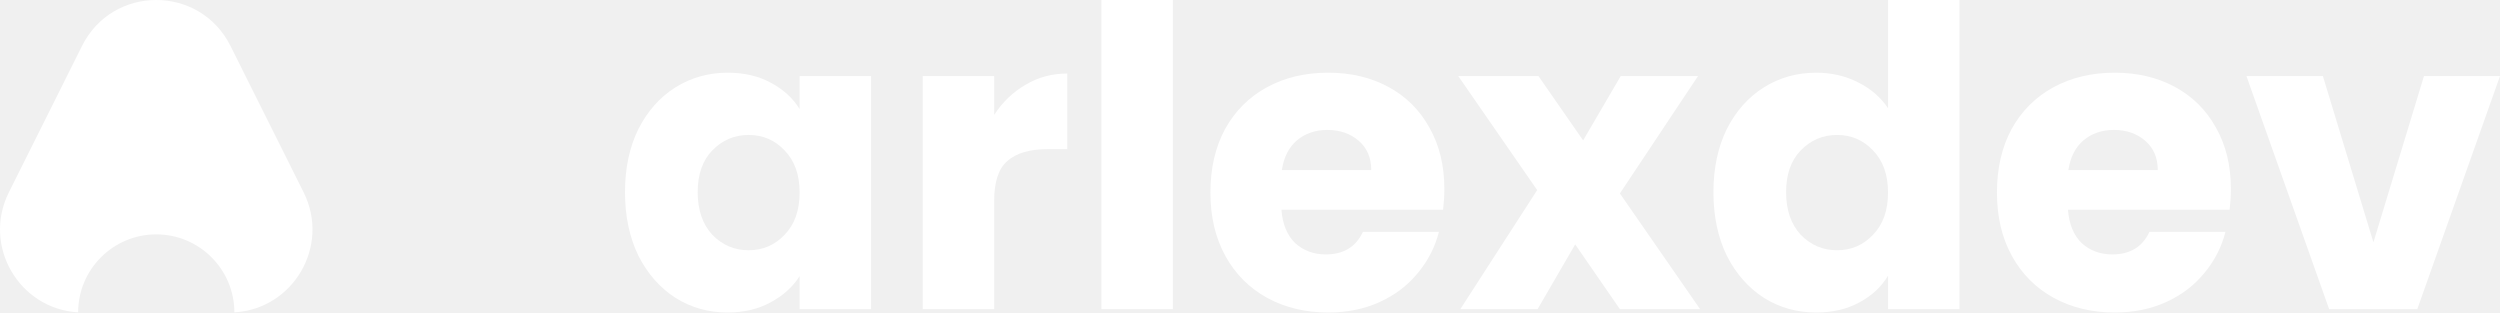
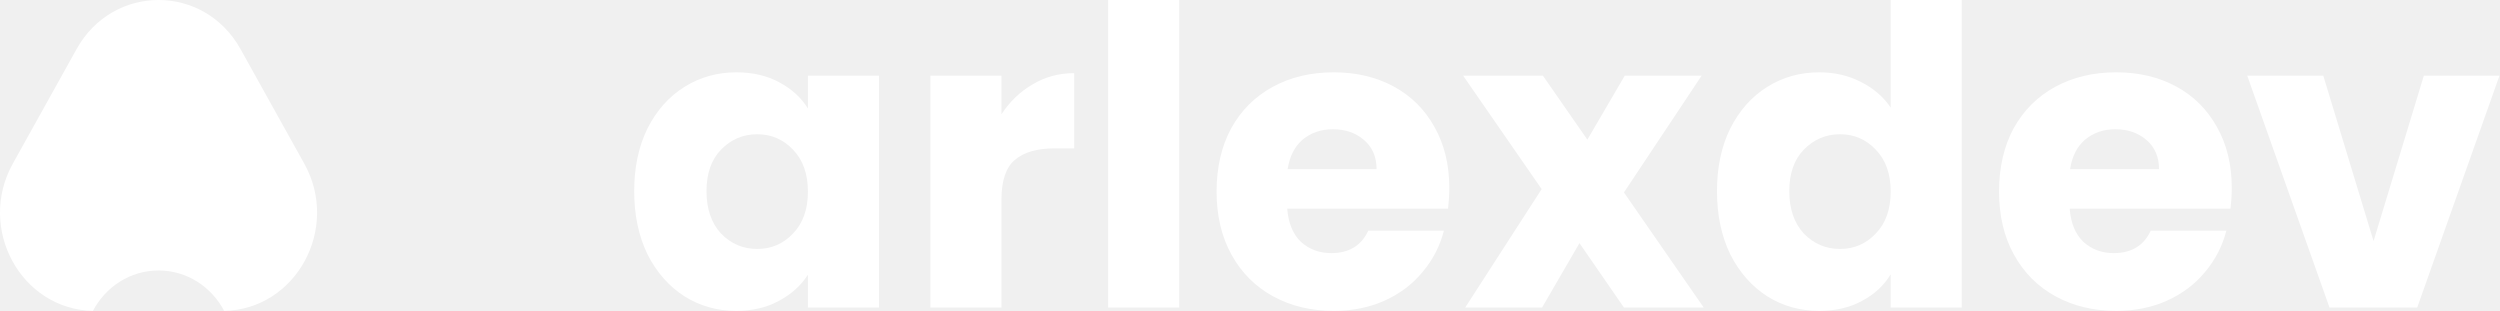
- <svg xmlns="http://www.w3.org/2000/svg" width="192" height="24" viewBox="0 0 192 24" fill="none">
-   <path fill-rule="evenodd" clip-rule="evenodd" d="M17.699 3.525C15.351 -1.175 8.649 -1.175 6.301 3.525L0.681 14.772C-1.38 18.897 1.481 23.731 6 23.989C6.006 20.68 8.69 18 12 18C15.31 18 17.994 20.68 18 23.989C22.519 23.731 25.38 18.897 23.319 14.772L17.699 3.525Z" fill="white" />
-   <path d="M48 14.759C48 12.92 48.342 11.305 49.027 9.914C49.733 8.524 50.684 7.455 51.882 6.706C53.08 5.957 54.417 5.583 55.892 5.583C57.154 5.583 58.256 5.84 59.197 6.353C60.159 6.866 60.897 7.54 61.411 8.374V5.84H66.897V23.743H61.411V21.209C60.876 22.043 60.127 22.717 59.165 23.23C58.224 23.743 57.122 24 55.86 24C54.406 24 53.08 23.626 51.882 22.877C50.684 22.107 49.733 21.027 49.027 19.636C48.342 18.225 48 16.599 48 14.759ZM61.411 14.791C61.411 13.422 61.026 12.342 60.256 11.551C59.507 10.759 58.587 10.364 57.496 10.364C56.406 10.364 55.475 10.759 54.705 11.551C53.957 12.321 53.582 13.39 53.582 14.759C53.582 16.128 53.957 17.219 54.705 18.032C55.475 18.823 56.406 19.219 57.496 19.219C58.587 19.219 59.507 18.823 60.256 18.032C61.026 17.241 61.411 16.16 61.411 14.791Z" fill="white" />
-   <path d="M76.352 8.824C76.993 7.84 77.796 7.07 78.758 6.513C79.721 5.936 80.79 5.647 81.966 5.647V11.454H80.459C79.09 11.454 78.063 11.754 77.379 12.353C76.694 12.931 76.352 13.957 76.352 15.433V23.743H70.866V5.84H76.352V8.824Z" fill="white" />
-   <path d="M90.075 0V23.743H84.589V0H90.075Z" fill="white" />
-   <path d="M110.926 14.503C110.926 15.016 110.894 15.551 110.83 16.107H98.414C98.499 17.219 98.852 18.075 99.472 18.674C100.114 19.251 100.895 19.54 101.815 19.54C103.183 19.54 104.135 18.963 104.67 17.808H110.509C110.21 18.984 109.664 20.043 108.873 20.984C108.103 21.925 107.13 22.663 105.953 23.198C104.777 23.733 103.461 24 102.007 24C100.253 24 98.692 23.626 97.323 22.877C95.954 22.128 94.885 21.059 94.115 19.668C93.345 18.278 92.96 16.652 92.96 14.791C92.96 12.931 93.334 11.305 94.083 9.914C94.853 8.524 95.922 7.455 97.291 6.706C98.66 5.957 100.232 5.583 102.007 5.583C103.74 5.583 105.28 5.947 106.627 6.674C107.974 7.401 109.023 8.438 109.771 9.786C110.541 11.134 110.926 12.706 110.926 14.503ZM105.312 13.059C105.312 12.118 104.991 11.369 104.349 10.813C103.707 10.257 102.905 9.979 101.943 9.979C101.023 9.979 100.243 10.246 99.601 10.781C98.981 11.316 98.596 12.075 98.446 13.059H105.312Z" fill="white" />
-   <path d="M124.408 23.743L120.975 18.77L118.087 23.743H112.152L118.055 14.599L111.992 5.84H118.151L121.584 10.781L124.472 5.84H130.407L124.408 14.856L130.568 23.743H124.408Z" fill="white" />
-   <path d="M131.591 14.759C131.591 12.92 131.933 11.305 132.617 9.914C133.323 8.524 134.275 7.455 135.473 6.706C136.67 5.957 138.007 5.583 139.483 5.583C140.659 5.583 141.729 5.829 142.691 6.321C143.675 6.813 144.445 7.476 145.001 8.31V0H150.487V23.743H145.001V21.177C144.488 22.032 143.75 22.717 142.788 23.23C141.846 23.743 140.745 24 139.483 24C138.007 24 136.67 23.626 135.473 22.877C134.275 22.107 133.323 21.027 132.617 19.636C131.933 18.225 131.591 16.599 131.591 14.759ZM145.001 14.791C145.001 13.422 144.616 12.342 143.846 11.551C143.098 10.759 142.178 10.364 141.087 10.364C139.996 10.364 139.066 10.759 138.296 11.551C137.547 12.321 137.173 13.39 137.173 14.759C137.173 16.128 137.547 17.219 138.296 18.032C139.066 18.823 139.996 19.219 141.087 19.219C142.178 19.219 143.098 18.823 143.846 18.032C144.616 17.241 145.001 16.16 145.001 14.791Z" fill="white" />
-   <path d="M171.332 14.503C171.332 15.016 171.3 15.551 171.236 16.107H158.82C158.905 17.219 159.258 18.075 159.878 18.674C160.52 19.251 161.301 19.54 162.22 19.54C163.589 19.54 164.541 18.963 165.076 17.808H170.915C170.615 18.984 170.07 20.043 169.279 20.984C168.509 21.925 167.535 22.663 166.359 23.198C165.183 23.733 163.867 24 162.413 24C160.659 24 159.098 23.626 157.729 22.877C156.36 22.128 155.291 21.059 154.521 19.668C153.751 18.278 153.366 16.652 153.366 14.791C153.366 12.931 153.74 11.305 154.488 9.914C155.258 8.524 156.328 7.455 157.697 6.706C159.066 5.957 160.638 5.583 162.413 5.583C164.145 5.583 165.685 5.947 167.033 6.674C168.38 7.401 169.428 8.438 170.177 9.786C170.947 11.134 171.332 12.706 171.332 14.503ZM165.717 13.059C165.717 12.118 165.397 11.369 164.755 10.813C164.113 10.257 163.311 9.979 162.349 9.979C161.429 9.979 160.648 10.246 160.007 10.781C159.386 11.316 159.001 12.075 158.852 13.059H165.717Z" fill="white" />
-   <path d="M182.279 18.61L186.161 5.84H192L185.648 23.743H178.878L172.526 5.84H178.397L182.279 18.61Z" fill="white" />
+ <svg xmlns="http://www.w3.org/2000/svg" width="193" height="24" viewBox="0 0 193 24" fill="none">
+   <path d="M48.96 14.759C48.96 12.92 49.302 11.305 49.987 9.914C50.692 8.524 51.644 7.455 52.842 6.706C54.04 5.957 55.377 5.583 56.852 5.583C58.114 5.583 59.216 5.84 60.157 6.353C61.119 6.866 61.857 7.54 62.371 8.374V5.84H67.857V23.743H62.371V21.209C61.836 22.043 61.087 22.717 60.125 23.23C59.184 23.743 58.082 24 56.82 24C55.366 24 54.04 23.626 52.842 22.877C51.644 22.107 50.692 21.027 49.987 19.636C49.302 18.225 48.96 16.599 48.96 14.759ZM62.371 14.791C62.371 13.422 61.986 12.342 61.216 11.551C60.467 10.759 59.547 10.364 58.456 10.364C57.366 10.364 56.435 10.759 55.665 11.551C54.917 12.321 54.542 13.39 54.542 14.759C54.542 16.128 54.917 17.219 55.665 18.032C56.435 18.823 57.366 19.219 58.456 19.219C59.547 19.219 60.467 18.823 61.216 18.032C61.986 17.241 62.371 16.16 62.371 14.791Z" fill="white" />
+   <path d="M77.312 8.824C77.954 7.84 78.756 7.07 79.718 6.513C80.68 5.936 81.75 5.647 82.926 5.647V11.454H81.418C80.05 11.454 79.023 11.754 78.338 12.353C77.654 12.931 77.312 13.957 77.312 15.433V23.743H71.826V5.84H77.312V8.824Z" fill="white" />
+   <path d="M91.035 0V23.743H85.549V0H91.035Z" fill="white" />
+   <path d="M111.886 14.503C111.886 15.016 111.854 15.551 111.79 16.107H99.374C99.459 17.219 99.812 18.075 100.432 18.674C101.074 19.251 101.855 19.54 102.775 19.54C104.143 19.54 105.095 18.963 105.63 17.808H111.469C111.17 18.984 110.624 20.043 109.833 20.984C109.063 21.925 108.09 22.663 106.913 23.198C105.737 23.733 104.421 24 102.967 24C101.213 24 99.652 23.626 98.283 22.877C96.914 22.128 95.845 21.059 95.075 19.668C94.305 18.278 93.92 16.652 93.92 14.791C93.92 12.931 94.294 11.305 95.043 9.914C95.813 8.524 96.882 7.455 98.251 6.706C99.62 5.957 101.192 5.583 102.967 5.583C104.7 5.583 106.239 5.947 107.587 6.674C108.934 7.401 109.982 8.438 110.731 9.786C111.501 11.134 111.886 12.706 111.886 14.503ZM106.272 13.059C106.272 12.118 105.951 11.369 105.309 10.813C104.667 10.257 103.865 9.979 102.903 9.979C101.983 9.979 101.202 10.246 100.561 10.781C99.941 11.316 99.556 12.075 99.406 13.059H106.272Z" fill="white" />
+   <path d="M125.368 23.743L121.935 18.77L119.047 23.743H113.112L119.015 14.599L112.952 5.84H119.111L122.544 10.781L125.432 5.84H131.367L125.368 14.856L131.527 23.743H125.368Z" fill="white" />
+   <path d="M132.551 14.759C132.551 12.92 132.893 11.305 133.577 9.914C134.283 8.524 135.235 7.455 136.433 6.706C137.63 5.957 138.967 5.583 140.443 5.583C141.619 5.583 142.689 5.829 143.651 6.321C144.635 6.813 145.405 7.476 145.961 8.31V0H151.447V23.743H145.961V21.177C145.448 22.032 144.71 22.717 143.747 23.23C142.806 23.743 141.705 24 140.443 24C138.967 24 137.63 23.626 136.433 22.877C135.235 22.107 134.283 21.027 133.577 19.636C132.893 18.225 132.551 16.599 132.551 14.759ZM145.961 14.791C145.961 13.422 145.576 12.342 144.806 11.551C144.058 10.759 143.138 10.364 142.047 10.364C140.956 10.364 140.026 10.759 139.256 11.551C138.507 12.321 138.133 13.39 138.133 14.759C138.133 16.128 138.507 17.219 139.256 18.032C140.026 18.823 140.956 19.219 142.047 19.219C143.138 19.219 144.058 18.823 144.806 18.032C145.576 17.241 145.961 16.16 145.961 14.791Z" fill="white" />
+   <path d="M172.292 14.503C172.292 15.016 172.26 15.551 172.196 16.107H159.78C159.865 17.219 160.218 18.075 160.838 18.674C161.48 19.251 162.261 19.54 163.18 19.54C164.549 19.54 165.501 18.963 166.036 17.808H171.875C171.575 18.984 171.03 20.043 170.239 20.984C169.469 21.925 168.495 22.663 167.319 23.198C166.143 23.733 164.827 24 163.373 24C161.619 24 160.058 23.626 158.689 22.877C157.32 22.128 156.25 21.059 155.481 19.668C154.711 18.278 154.326 16.652 154.326 14.791C154.326 12.931 154.7 11.305 155.448 9.914C156.218 8.524 157.288 7.455 158.657 6.706C160.026 5.957 161.598 5.583 163.373 5.583C165.105 5.583 166.645 5.947 167.993 6.674C169.34 7.401 170.388 8.438 171.137 9.786C171.907 11.134 172.292 12.706 172.292 14.503ZM166.677 13.059C166.677 12.118 166.357 11.369 165.715 10.813C165.073 10.257 164.271 9.979 163.309 9.979C162.389 9.979 161.608 10.246 160.967 10.781C160.346 11.316 159.961 12.075 159.812 13.059H166.677Z" fill="white" />
+   <path d="M183.239 18.61L187.121 5.84H192.96L186.608 23.743H179.838L173.486 5.84H179.357L183.239 18.61Z" fill="white" />
+   <path fill-rule="evenodd" clip-rule="evenodd" d="M5.912 3.789C8.724 -1.263 15.756 -1.263 18.568 3.789L23.49 12.632C26.279 17.641 22.846 23.892 17.305 23.999C16.325 22.14 14.424 20.88 12.24 20.88C10.056 20.88 8.156 22.14 7.175 23.999C1.633 23.892 -1.799 17.641 0.99 12.632L5.912 3.789Z" fill="white" />
</svg>
